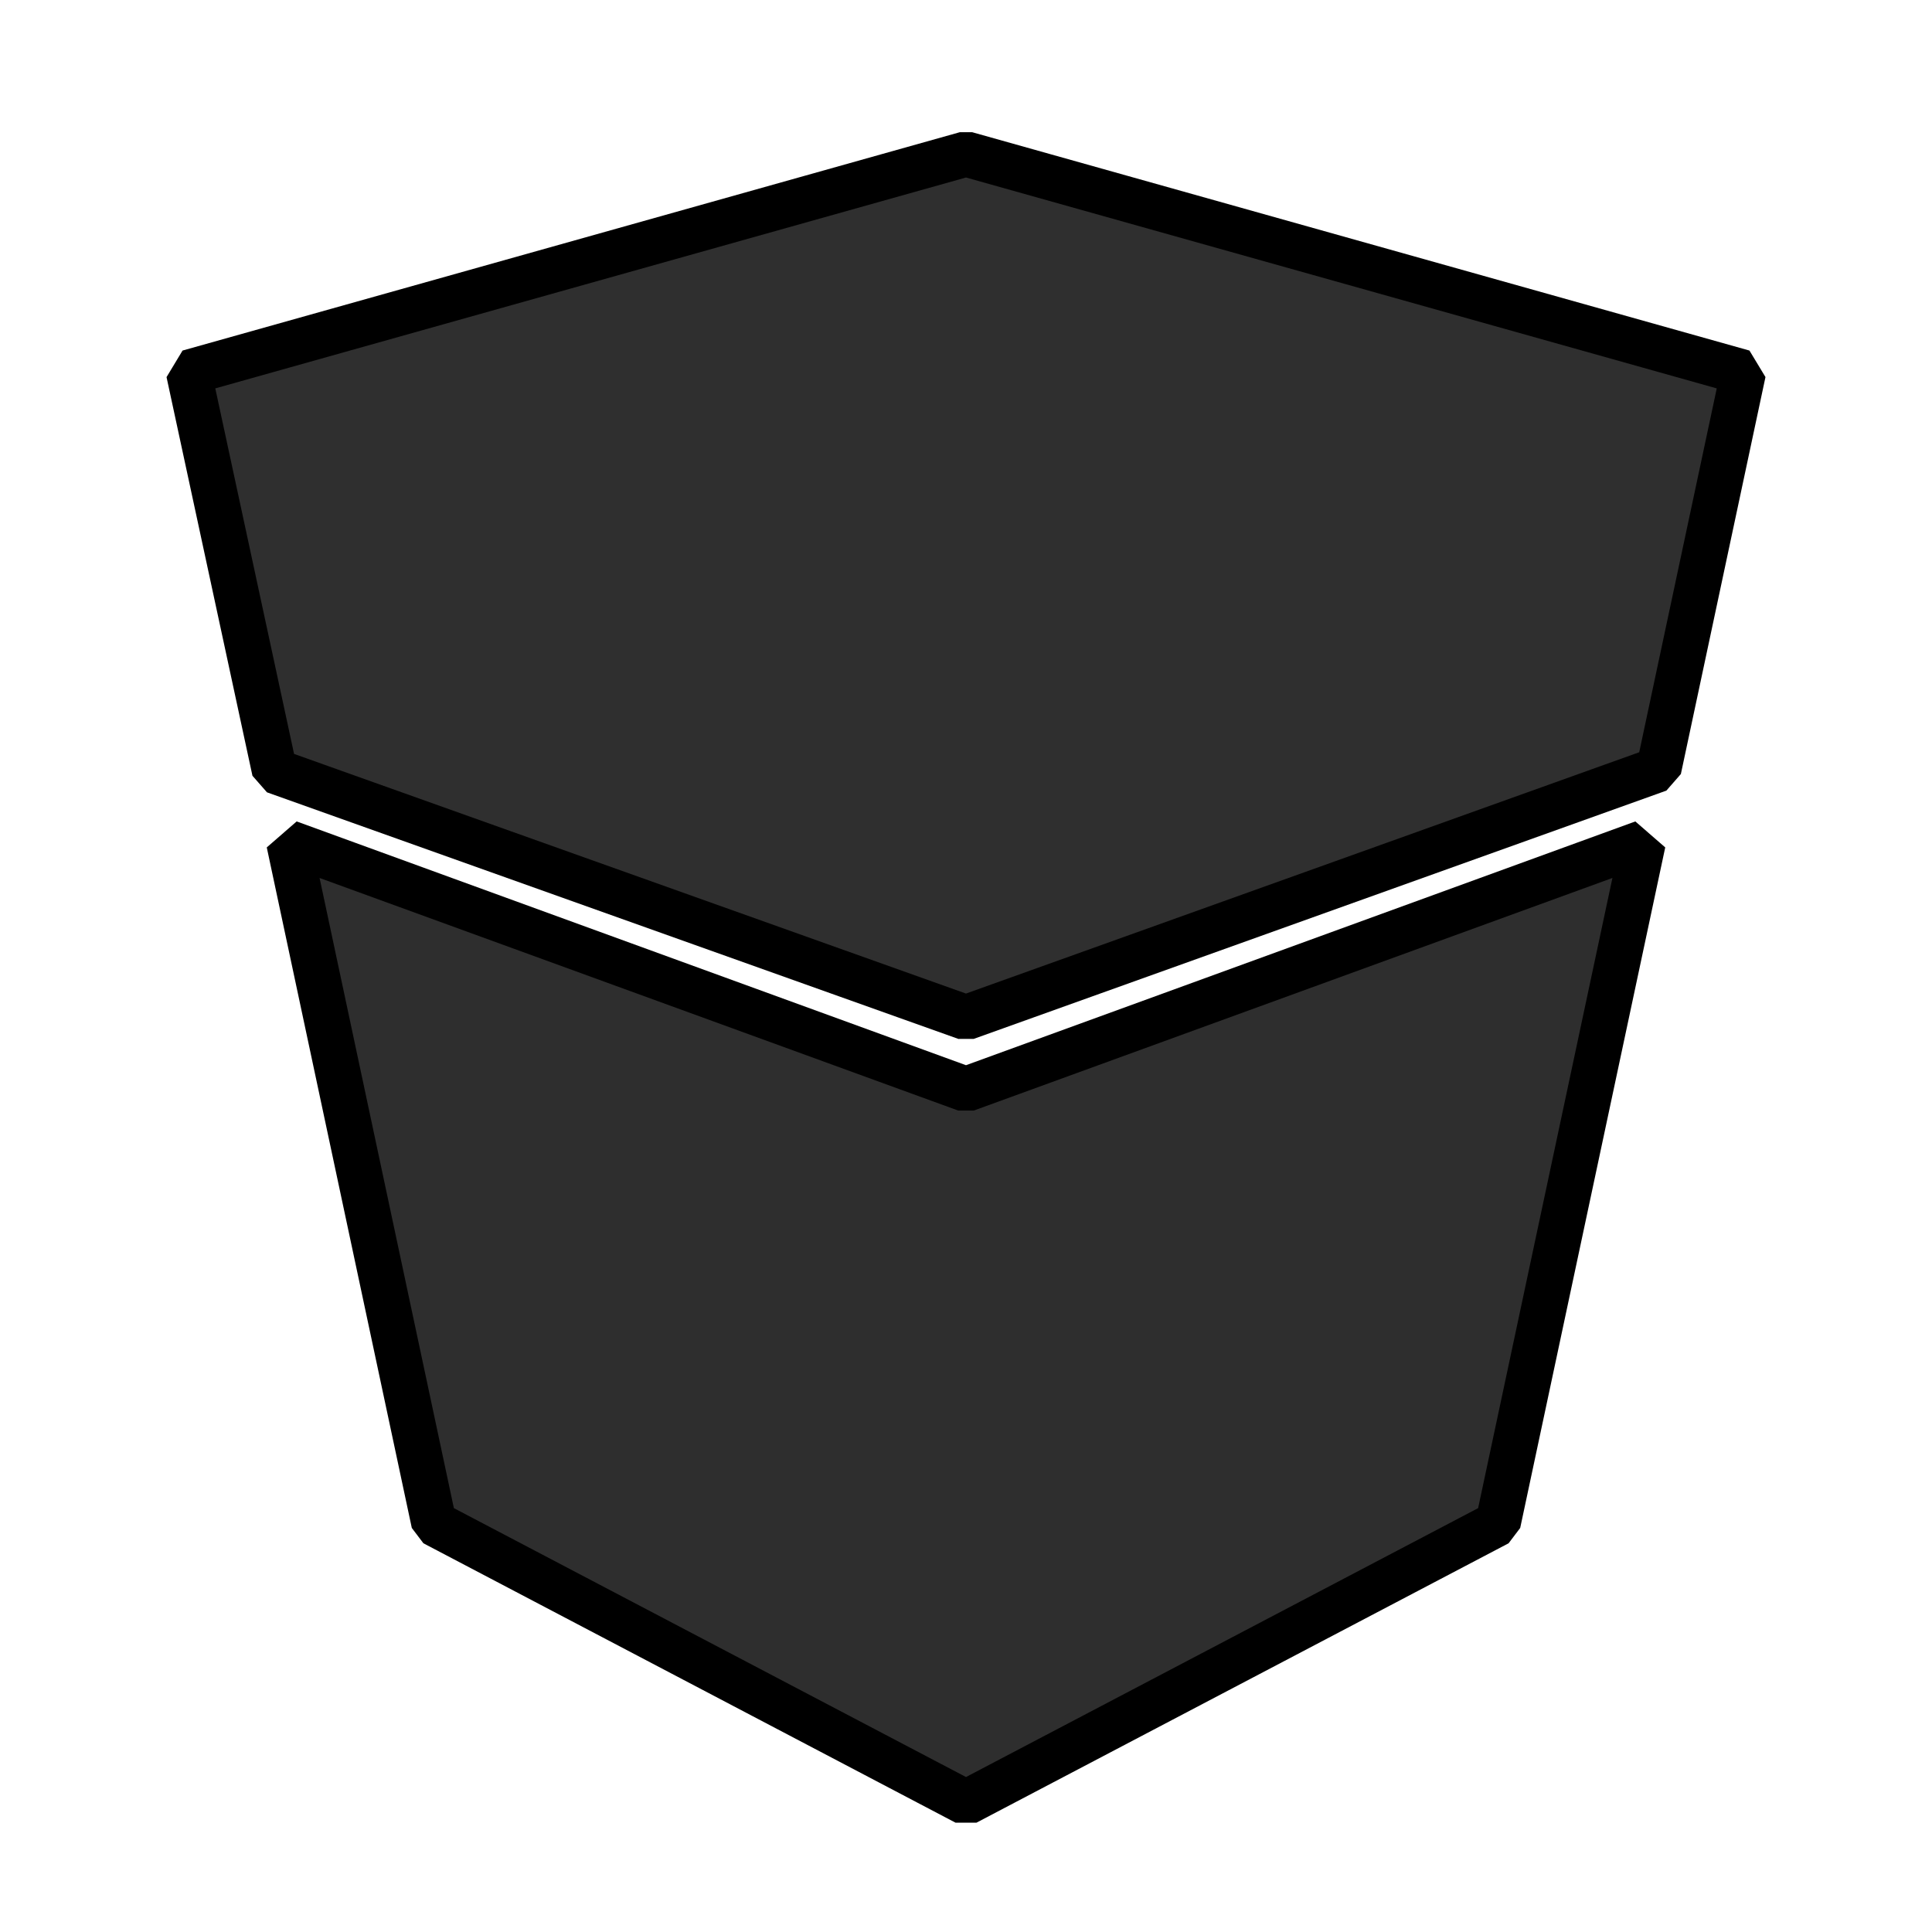
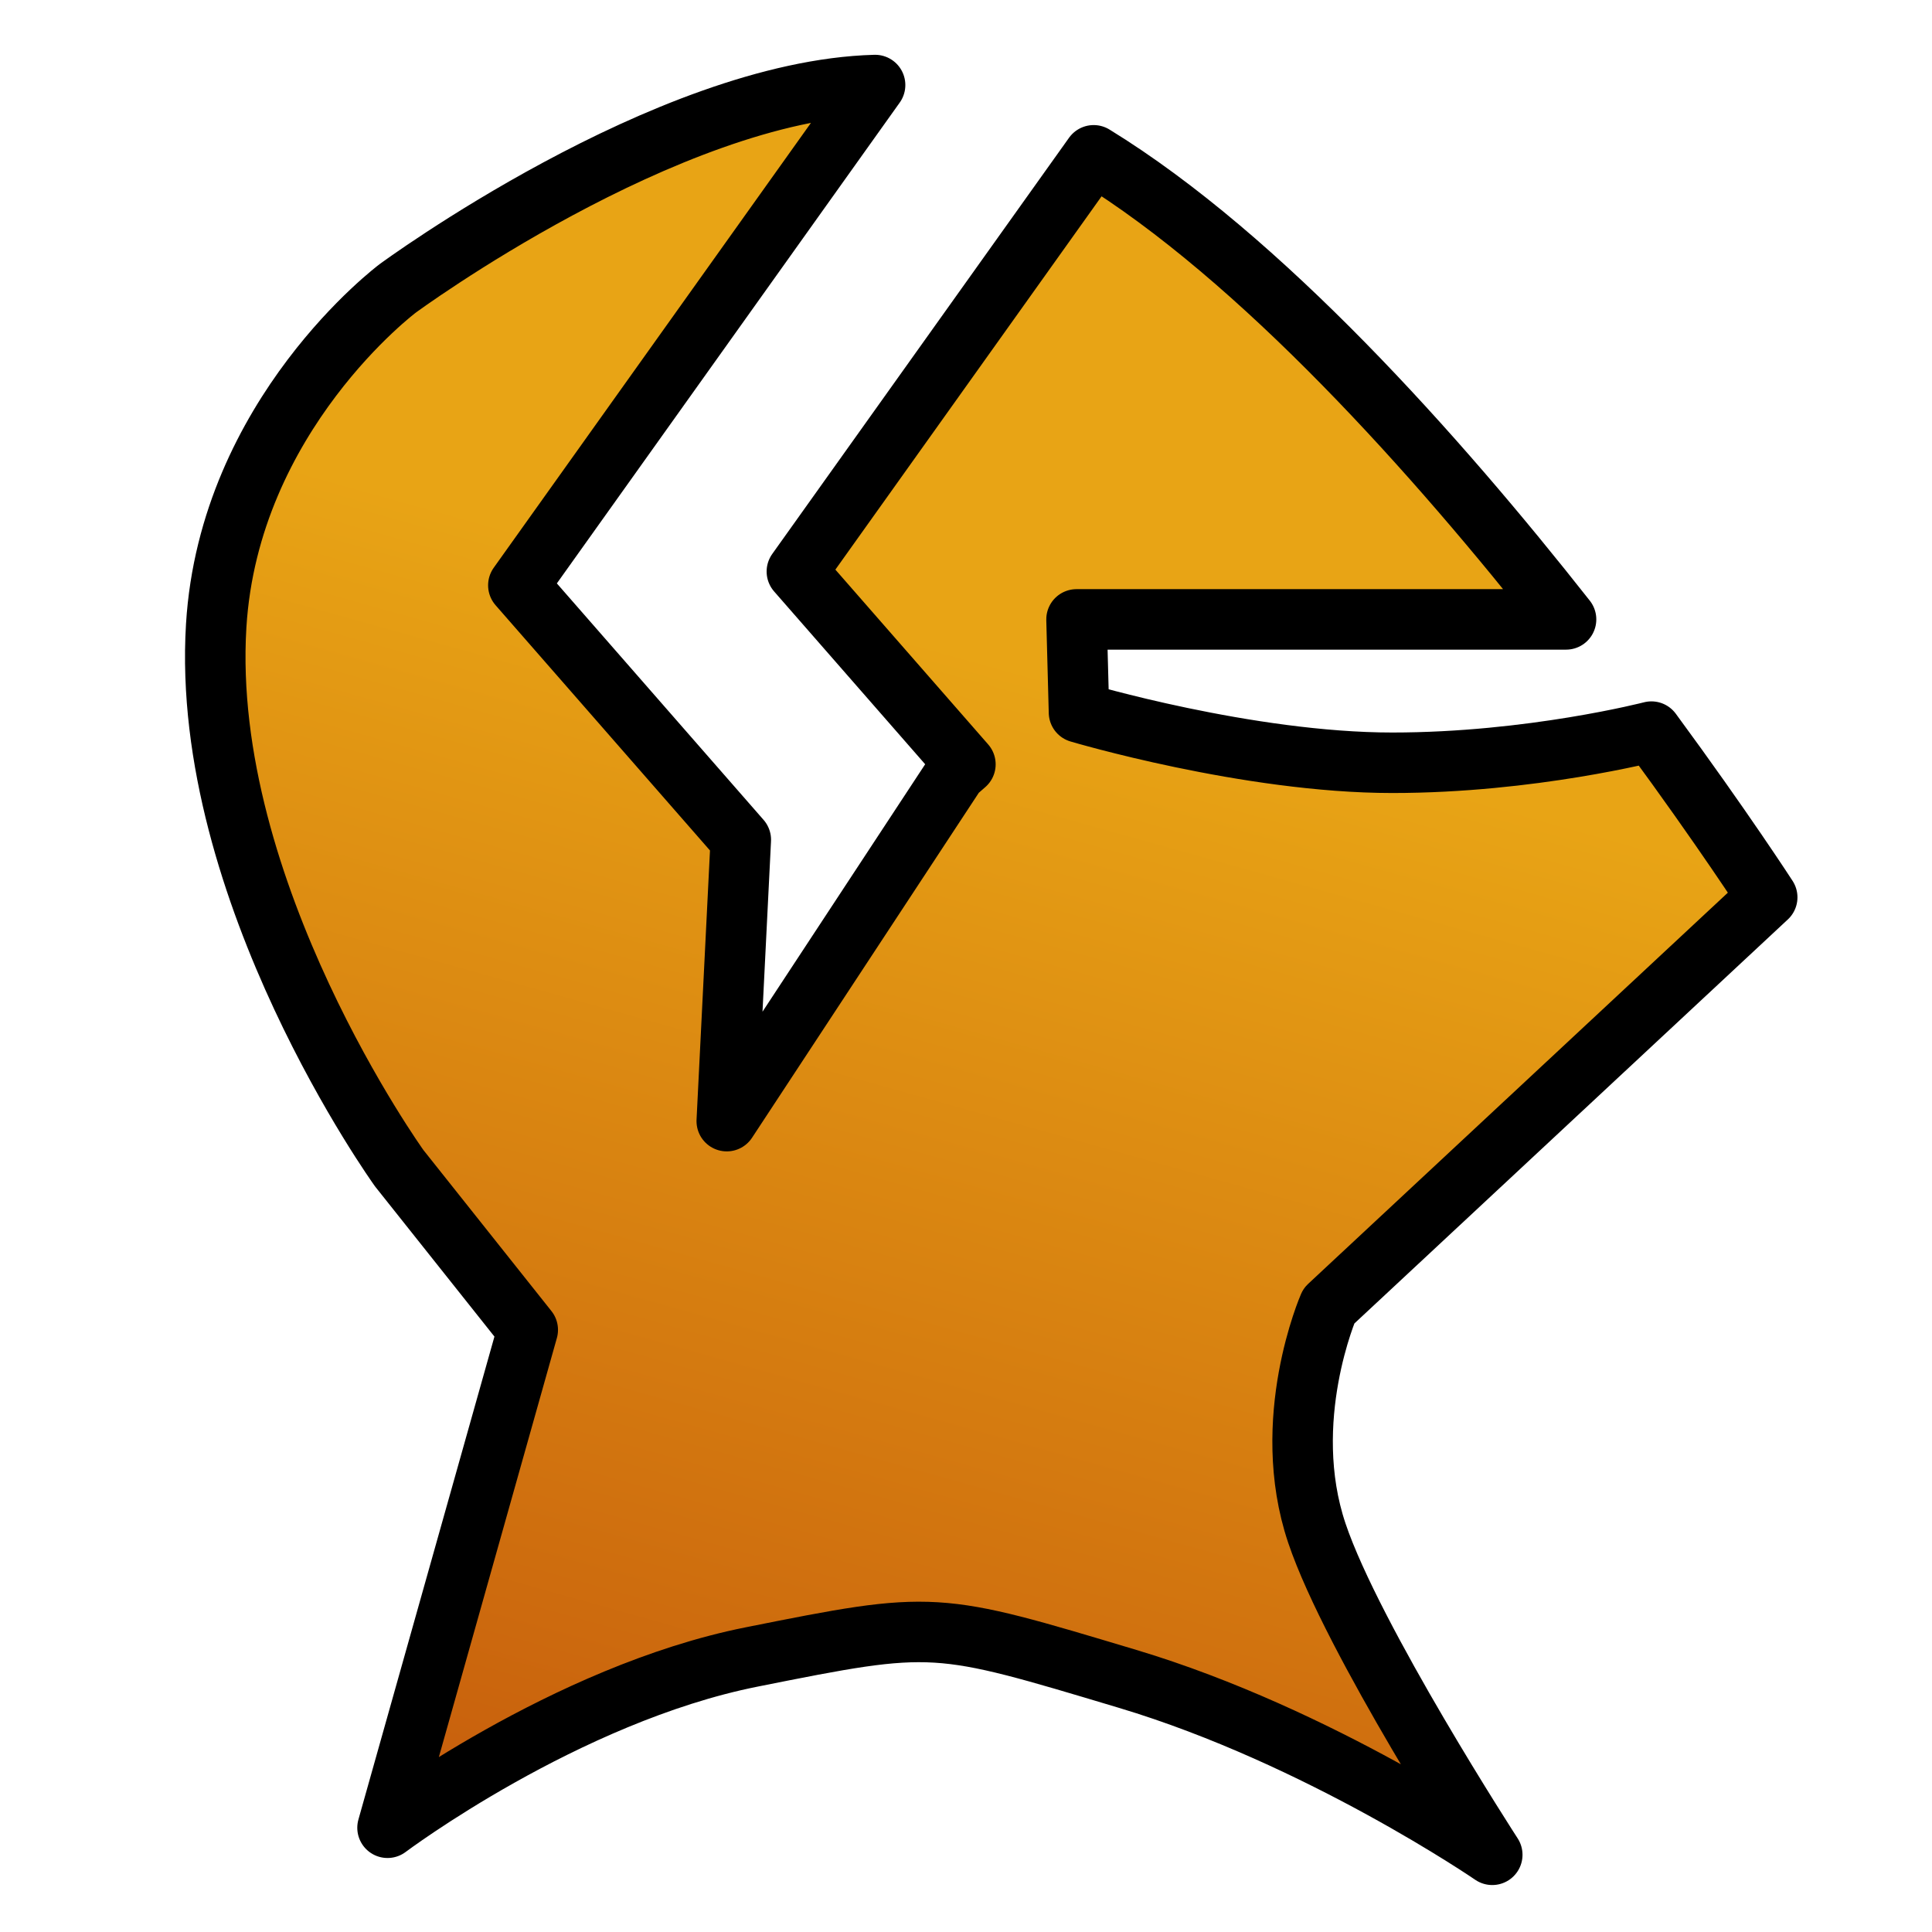
- <svg xmlns="http://www.w3.org/2000/svg" viewBox="0 0 512 512" width="512" height="512">
-   <defs />
+ <svg xmlns="http://www.w3.org/2000/svg" viewBox="0 0 511 511" width="511" height="511">
+   <defs>
+     <linearGradient id="4585901909270921585" x1="88.355" y1="526.245" x2="192.523" y2="154.115" gradientTransform="matrix(0.002436176,0,0,0.002136353,-0.1387038,-0.04805005)">
+       <stop stop-color="#c2530b" />
+       <stop offset="0.999" stop-color="#e8a415" />
+     </linearGradient>
+   </defs>
  <g>
    <g>
      <g>
-         <path d="M76.565,209.649 C76.565,209.649 115,390 115,390 C115,390 256,464.033 256,464.033 C256,464.033 397,390 397,390 C397,390 435.435,209.649 435.435,209.649 C435.435,209.649 256,275 256,275 C256,275 76.565,209.649 76.565,209.649 Z" transform="matrix(1,0,0,1,0,13.67545)" fill="#2e2e2e" stroke="#000000" stroke-width="12" stroke-linecap="round" stroke-linejoin="bevel" />
-       </g>
-       <g>
-         <path d="M50,85 C50,85 72.768,190.649 72.768,190.649 C72.768,190.649 256,256 256,256 C256,256 439.581,190.199 439.581,190.199 C439.581,190.199 462,85 462,85 C462,85 256,27.133 256,27.133 C256,27.133 50,85 50,85 Z" transform="matrix(1,0,0,1,0,13.67545)" fill="#2f2f2f" stroke="#000000" stroke-width="12" stroke-linecap="round" stroke-linejoin="bevel" />
+         <path d="M289.267,41.08 C289.267,41.08 210.766,151.163 210.766,151.163 C210.766,151.163 255.343,202.158 255.343,202.158 C255.343,202.158 252.799,204.382 252.799,204.382 C252.799,204.382 192.222,296.533 192.222,296.533 C192.222,296.533 195.937,222.116 195.937,222.116 C195.937,222.116 137.099,154.809 137.099,154.809 C137.099,154.809 231.455,22.492 231.455,22.492 C176.239,23.976 105.183,76.283 105.183,76.283 C105.183,76.283 60.585,109.647 57.182,165.512 C52.903,235.769 105.608,309.009 105.608,309.009 C105.608,309.009 139.585,351.741 139.585,351.741 C139.585,351.741 102.499,483.427 102.499,483.427 C102.499,483.427 149.498,448.106 198.767,438.264 C247.403,428.548 247.157,428.74 298.259,444.054 C349.107,459.291 394.693,490.579 394.693,490.579 C394.693,490.579 357.749,433.595 348.3,405.501 C338.248,375.618 351.462,345.416 351.462,345.416 C351.462,345.416 467.414,237.339 467.414,237.339 C467.414,237.339 455.699,219.221 436.788,193.508 C436.788,193.508 404.991,201.746 368.253,201.746 C330.058,201.746 285.387,188.437 285.387,188.437 C285.387,188.437 284.733,163.826 284.733,163.826 C284.733,163.826 414.21,163.826 414.21,163.826 C379.845,120.176 333.448,68.203 289.267,41.08 Z" fill="url('#4585901909270921585')" stroke="#000000" stroke-width="16" stroke-linejoin="round" />
      </g>
    </g>
  </g>
</svg>
